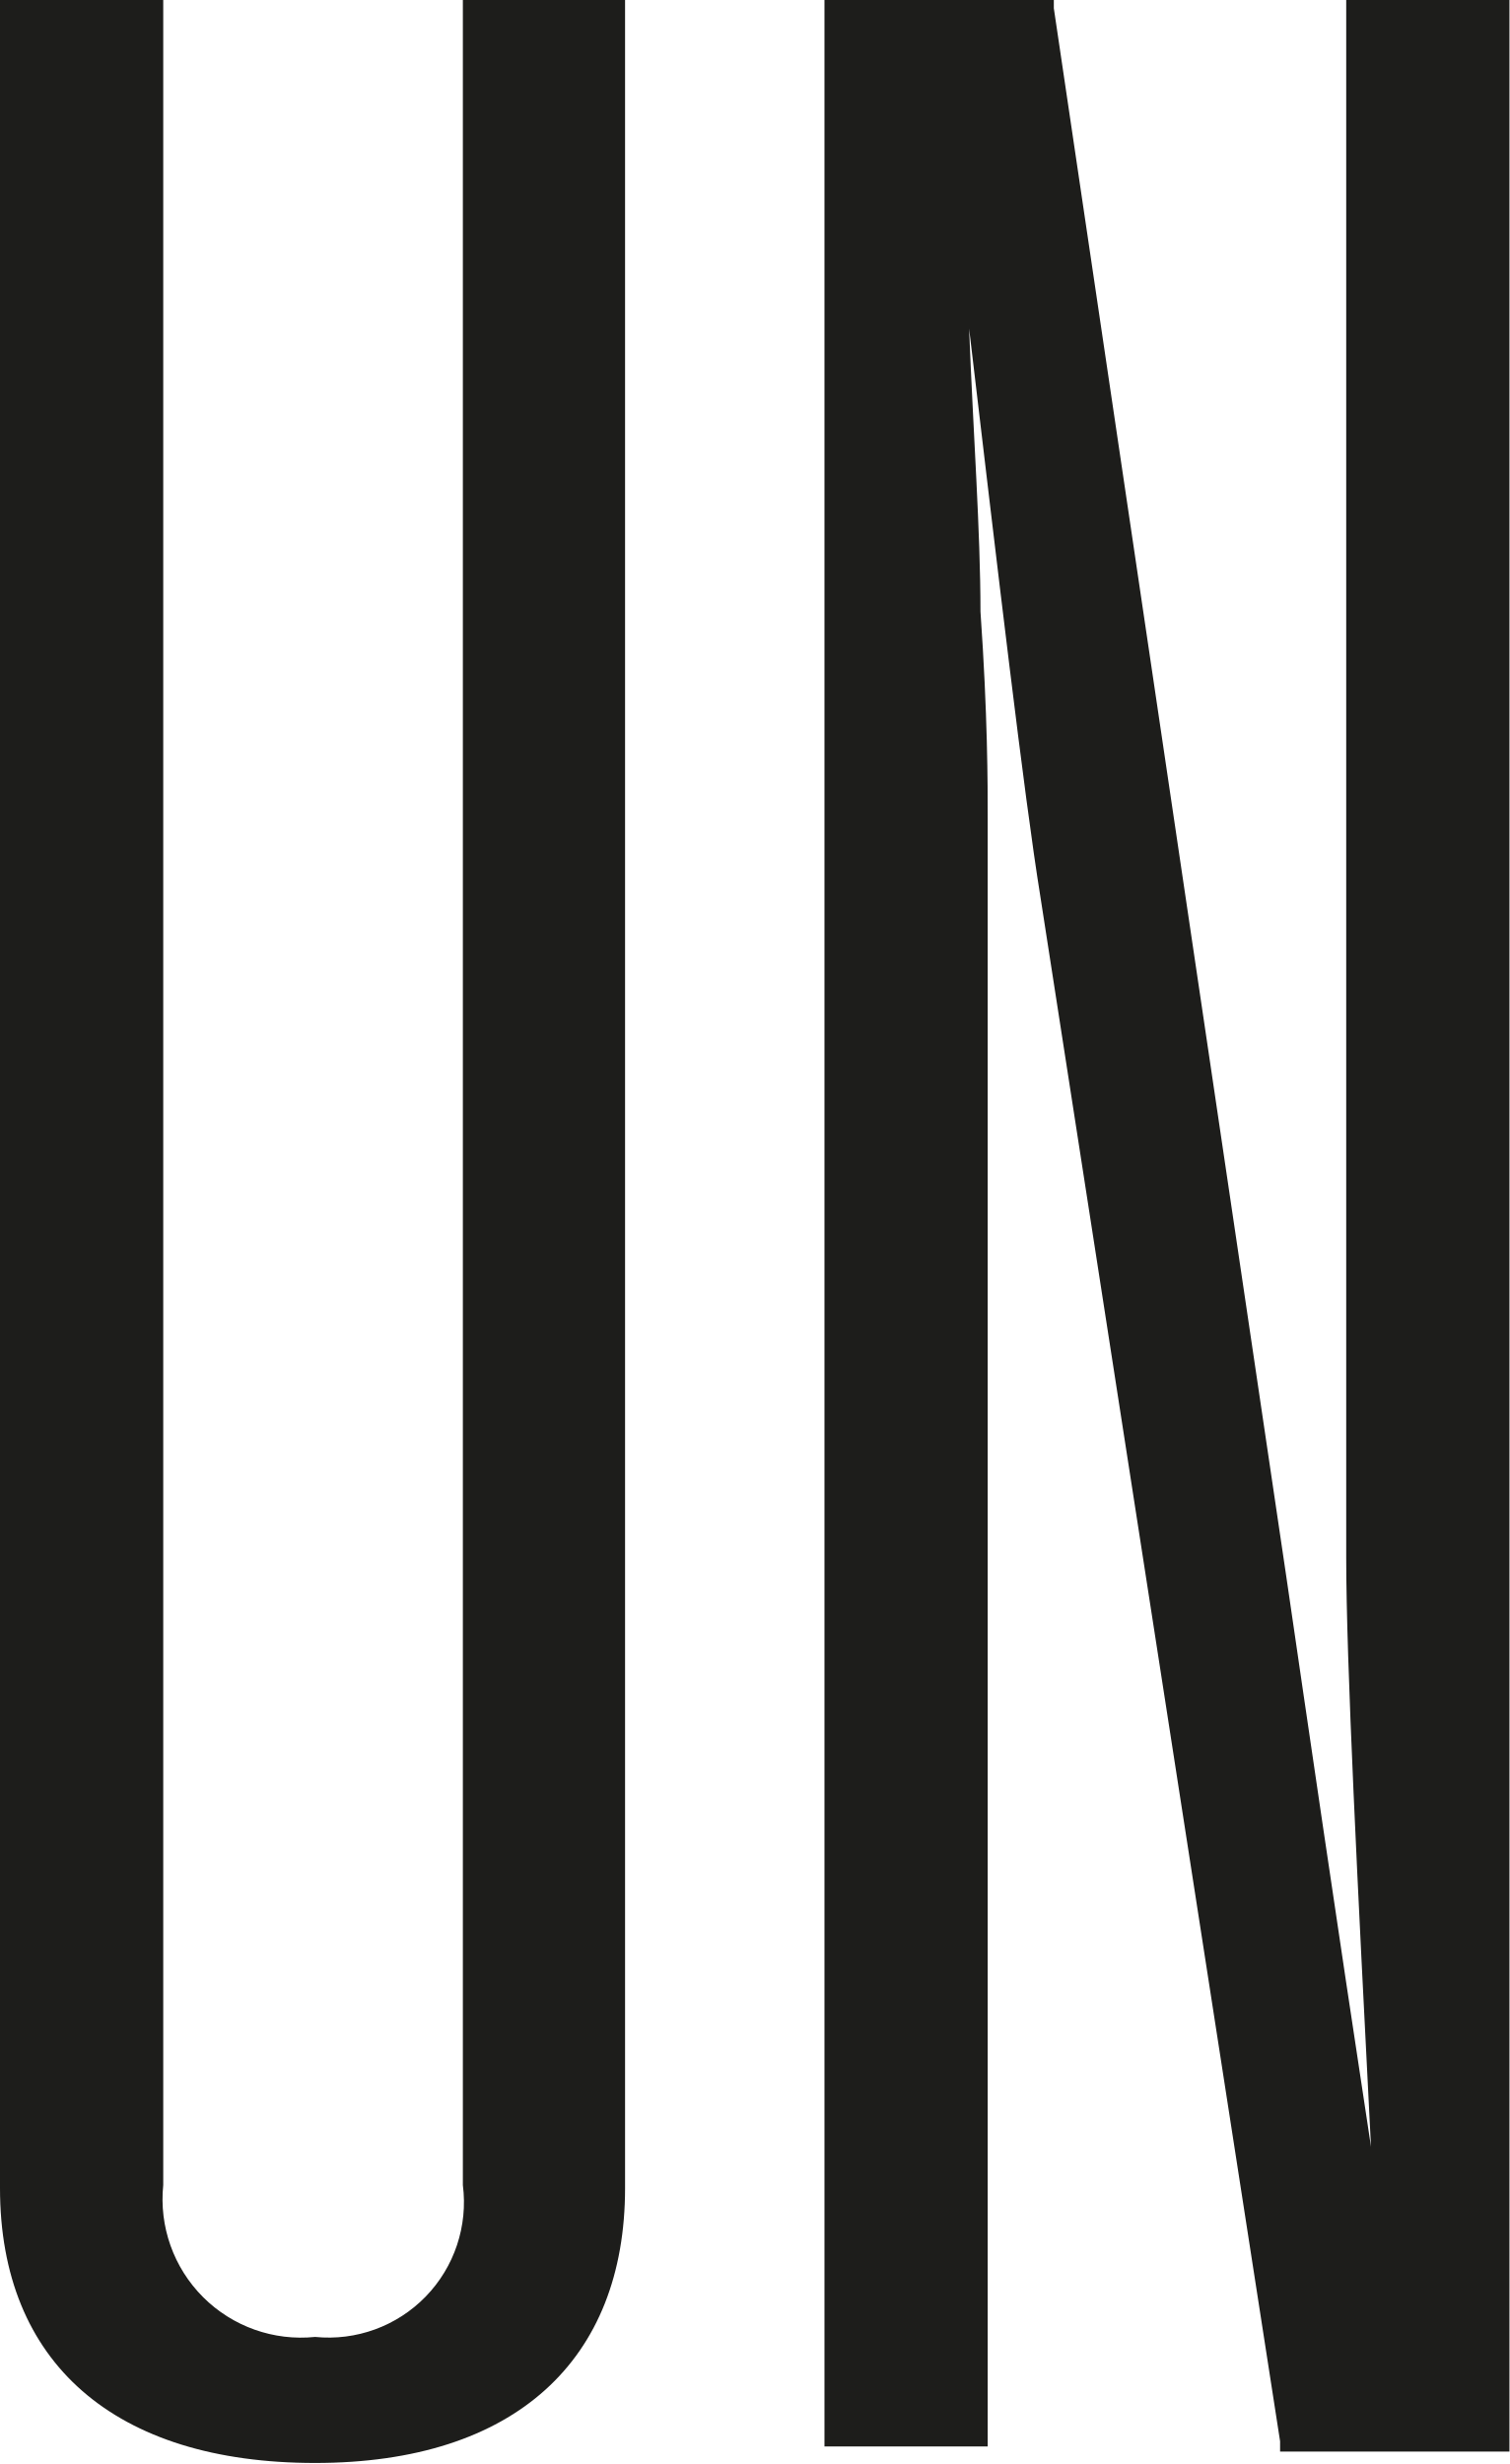
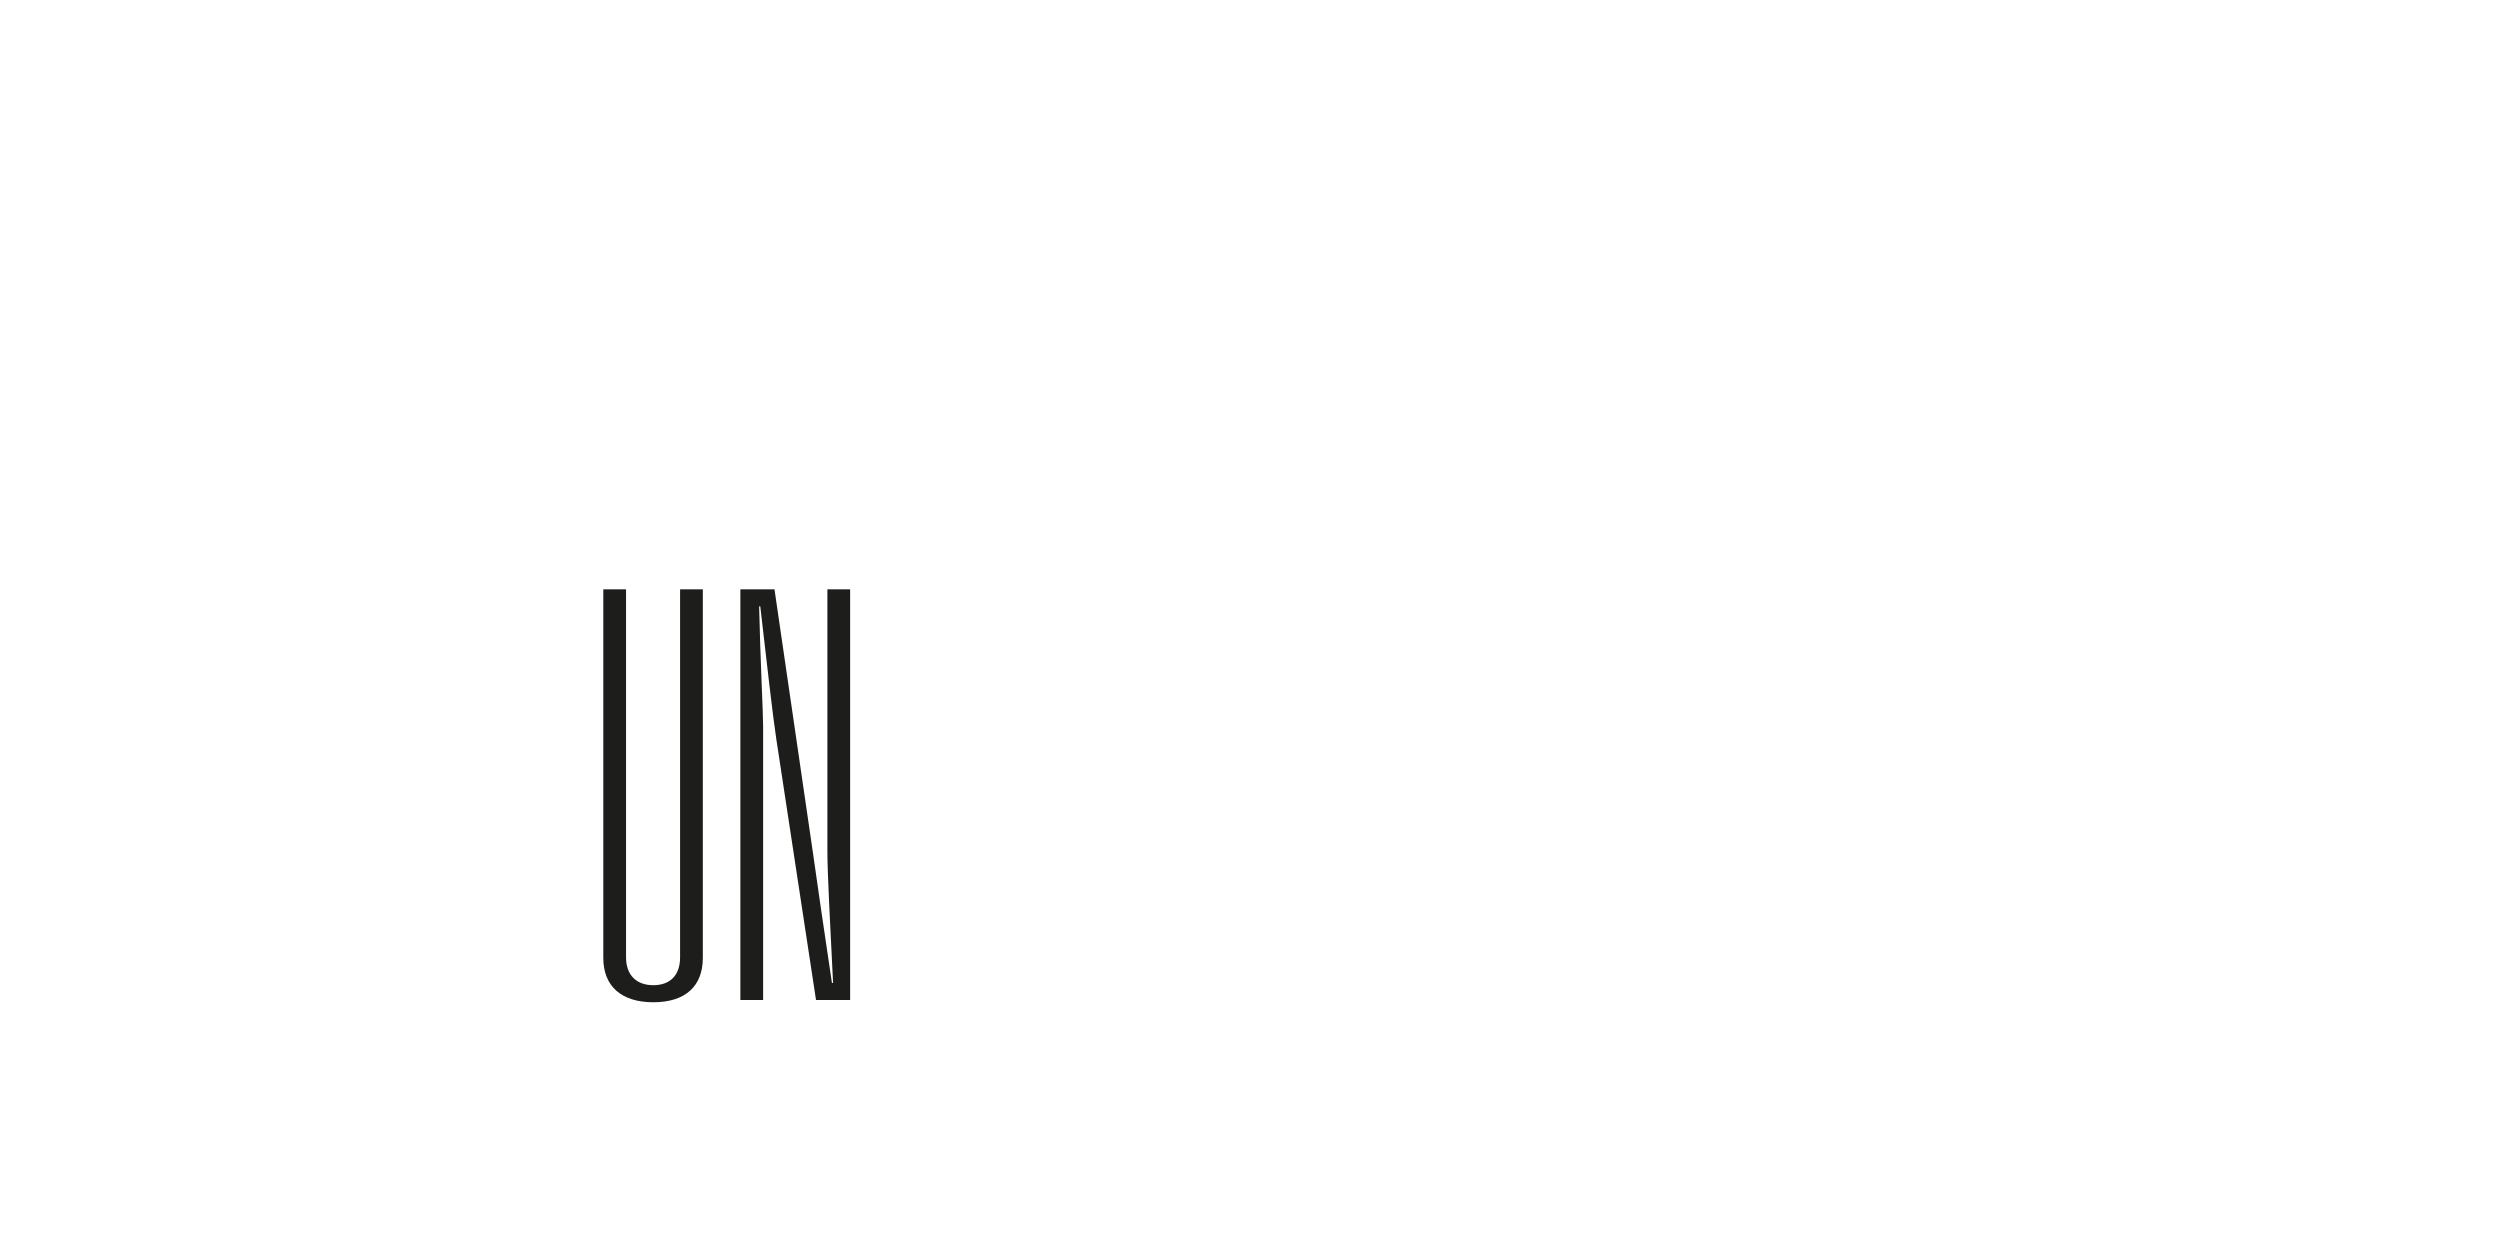
- <svg xmlns="http://www.w3.org/2000/svg" id="ecrit_par_-_copie" data-name="ecrit par - copie" viewBox="0 0 14.61 23.85">
+ <svg xmlns="http://www.w3.org/2000/svg" id="written_by_-_copie" data-name="written by - copie" viewBox="0 0 2000 1000">
  <defs>
-     <style>.cls-1{fill:#1d1d1b;}</style>
+     <style>
+       .cls-1 {
+         fill: #1d1d1b;
+         stroke-width: 0px;
+       }
+     </style>
  </defs>
-   <path class="cls-1" d="M405.6,298.07a1.31,1.31,0,0,1-1.43,1.47,1.34,1.34,0,0,1-1.47-1.47V276.92h-1.58V298.1c0,1.69,1.11,2.66,3.05,2.66s3-1,3-2.66V276.92H405.6Z" transform="translate(-401.12 -276.92)" />
-   <path class="cls-1" d="M414.15,276.92V292c0,1,.11,3.17.24,5.7-.34-2.23-.62-4.15-.82-5.52L411.32,277l0-.11h-2.22v23.71h1.58V284.84c0-.33,0-1-.07-2,0-.78-.07-1.72-.11-2.74.28,2.36.53,4.51.69,5.5l2.32,14.95,0,.1h2.22V276.92Z" transform="translate(-401.12 -276.92)" />
+   <path class="cls-1" d="M562.26,471.48v294.84c0,22.75-14.1,35.49-39.58,35.49s-40.04-12.74-40.04-35.49v-294.84h18.2v294.39c0,14.56,8.65,22.29,21.84,22.29s21.39-7.74,21.39-22.29v-294.39h18.2Z" />
+   <path class="cls-1" d="M592.29,471.48h27.3l30.94,212.03c3.64,25.94,9.1,63.25,15.02,102.83h.91c-2.27-45.5-4.55-87.82-4.55-105.56v-209.3h18.2v328.51h-27.3l-31.85-209.3c-2.73-17.75-7.73-62.33-12.74-105.56h-.91c.91,42.77,3.19,84.63,3.19,95.55v219.31h-18.2v-328.51Z" />
</svg>
